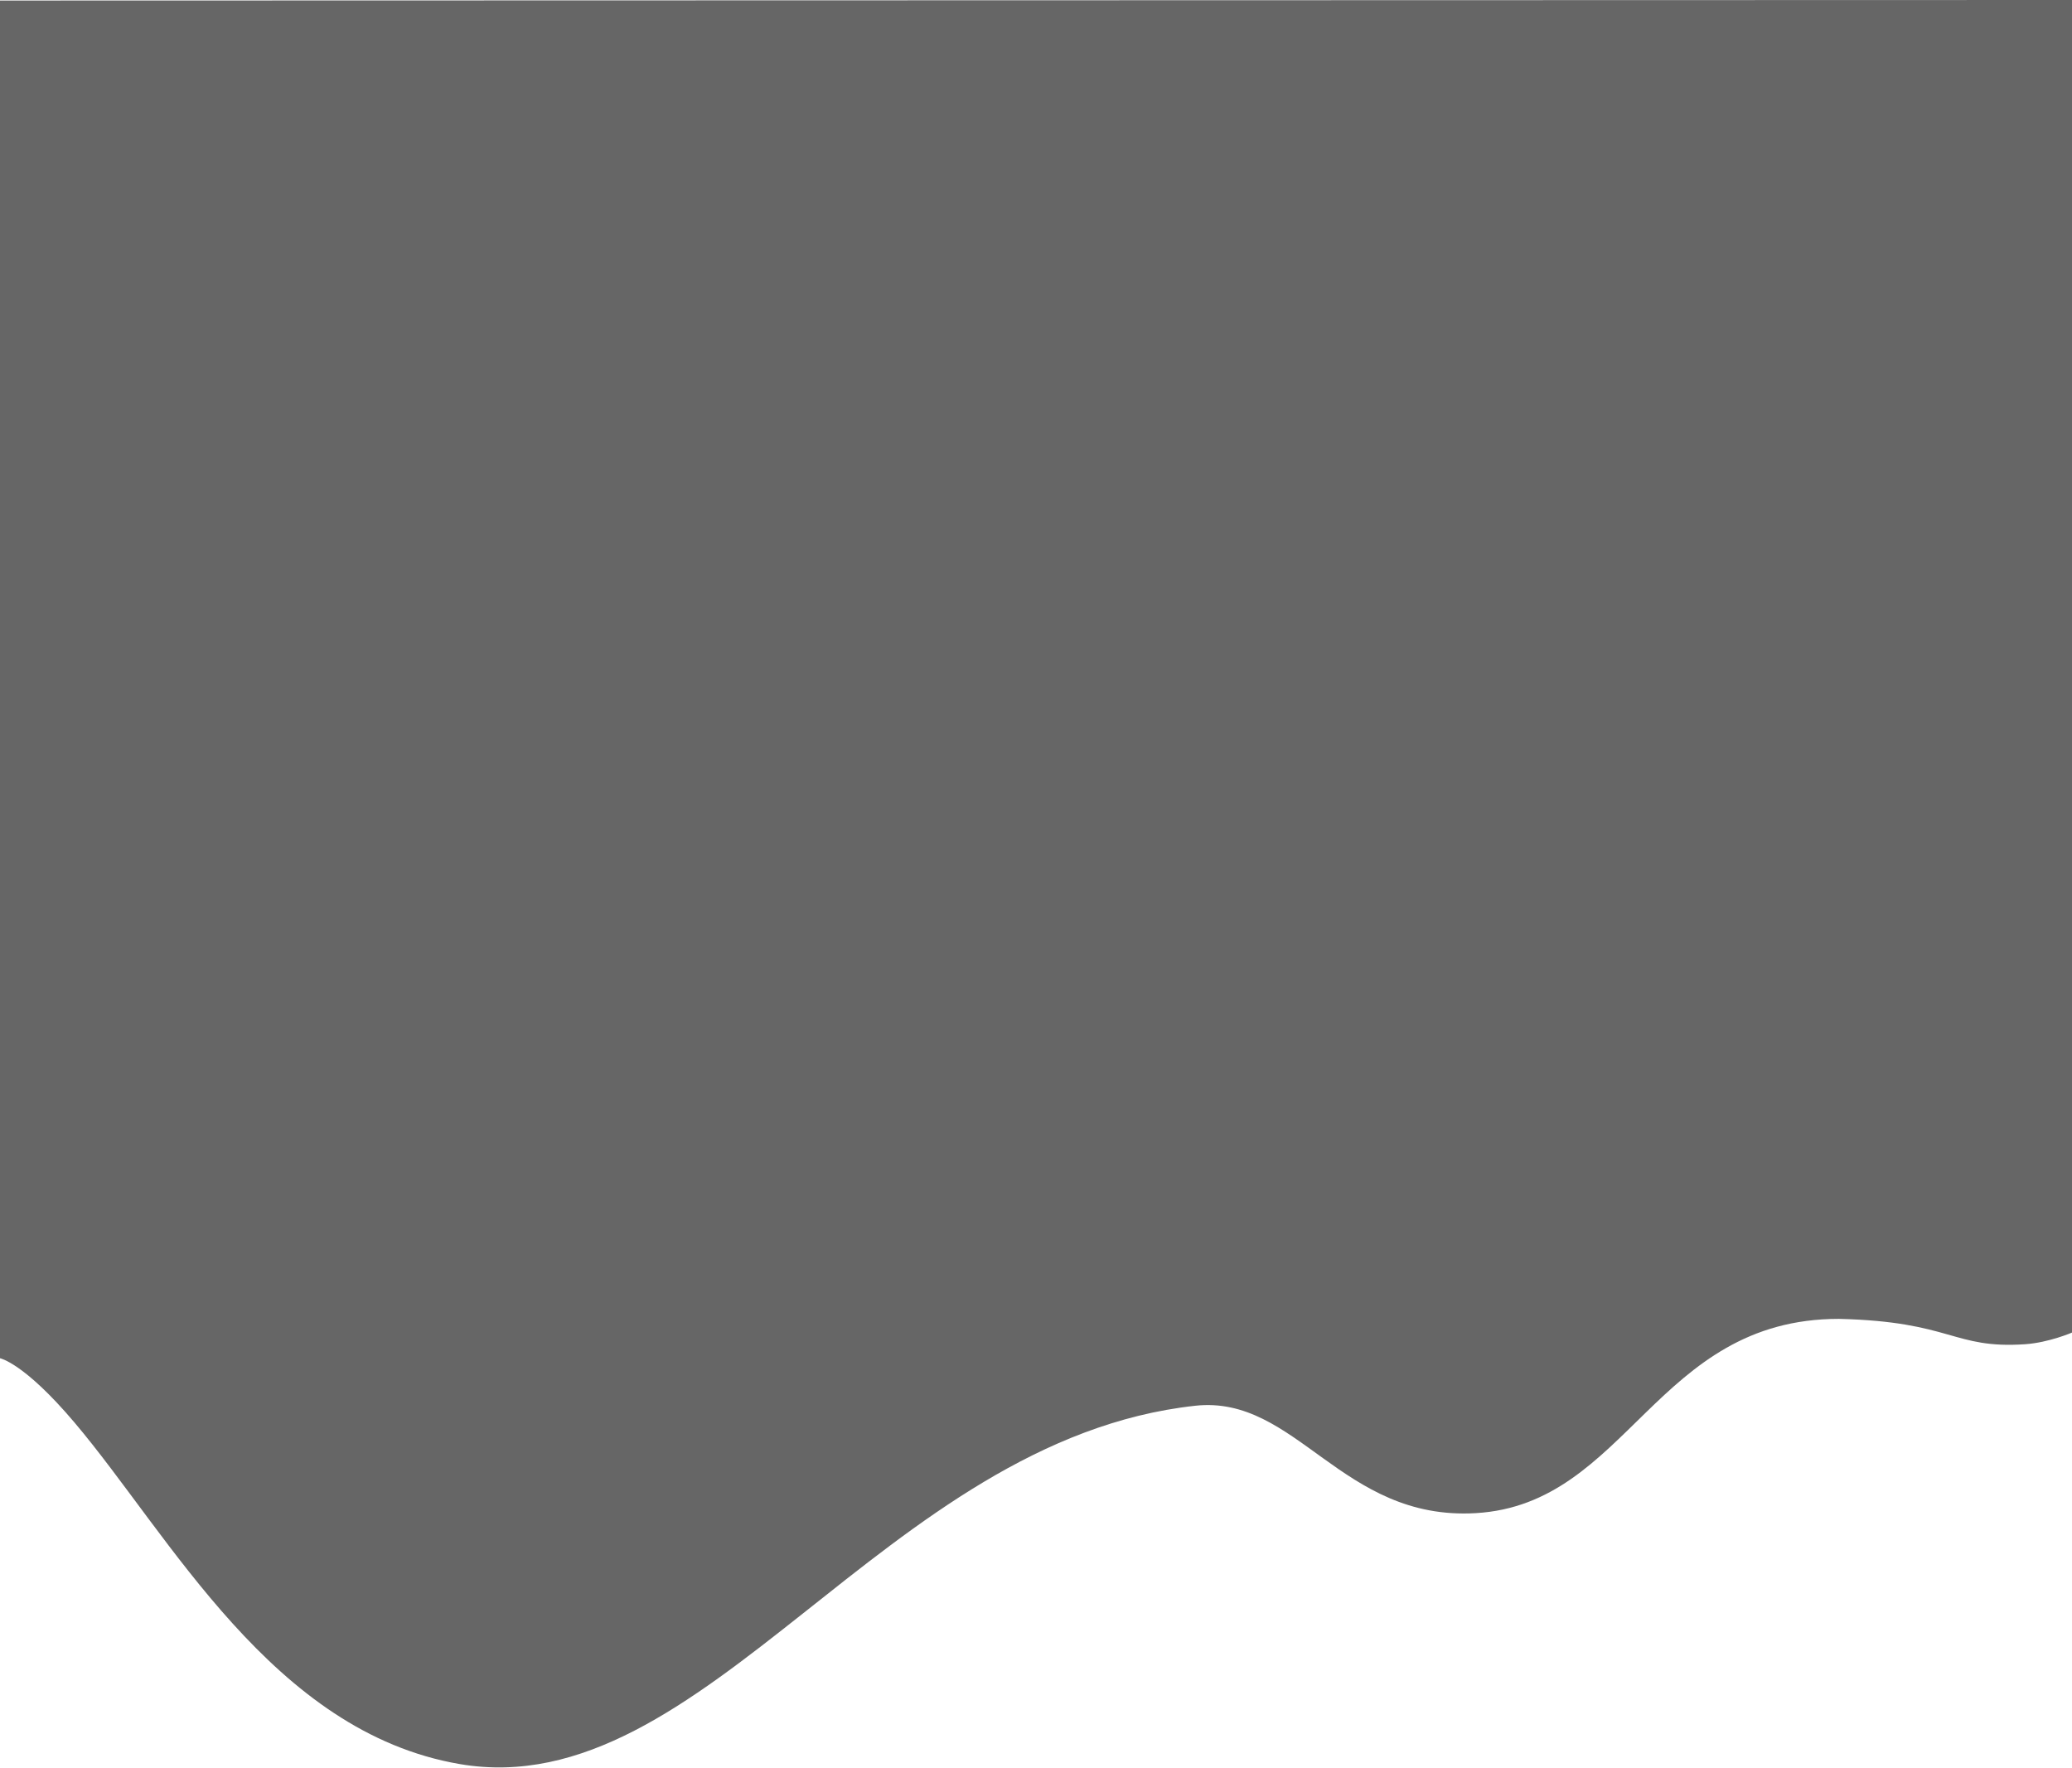
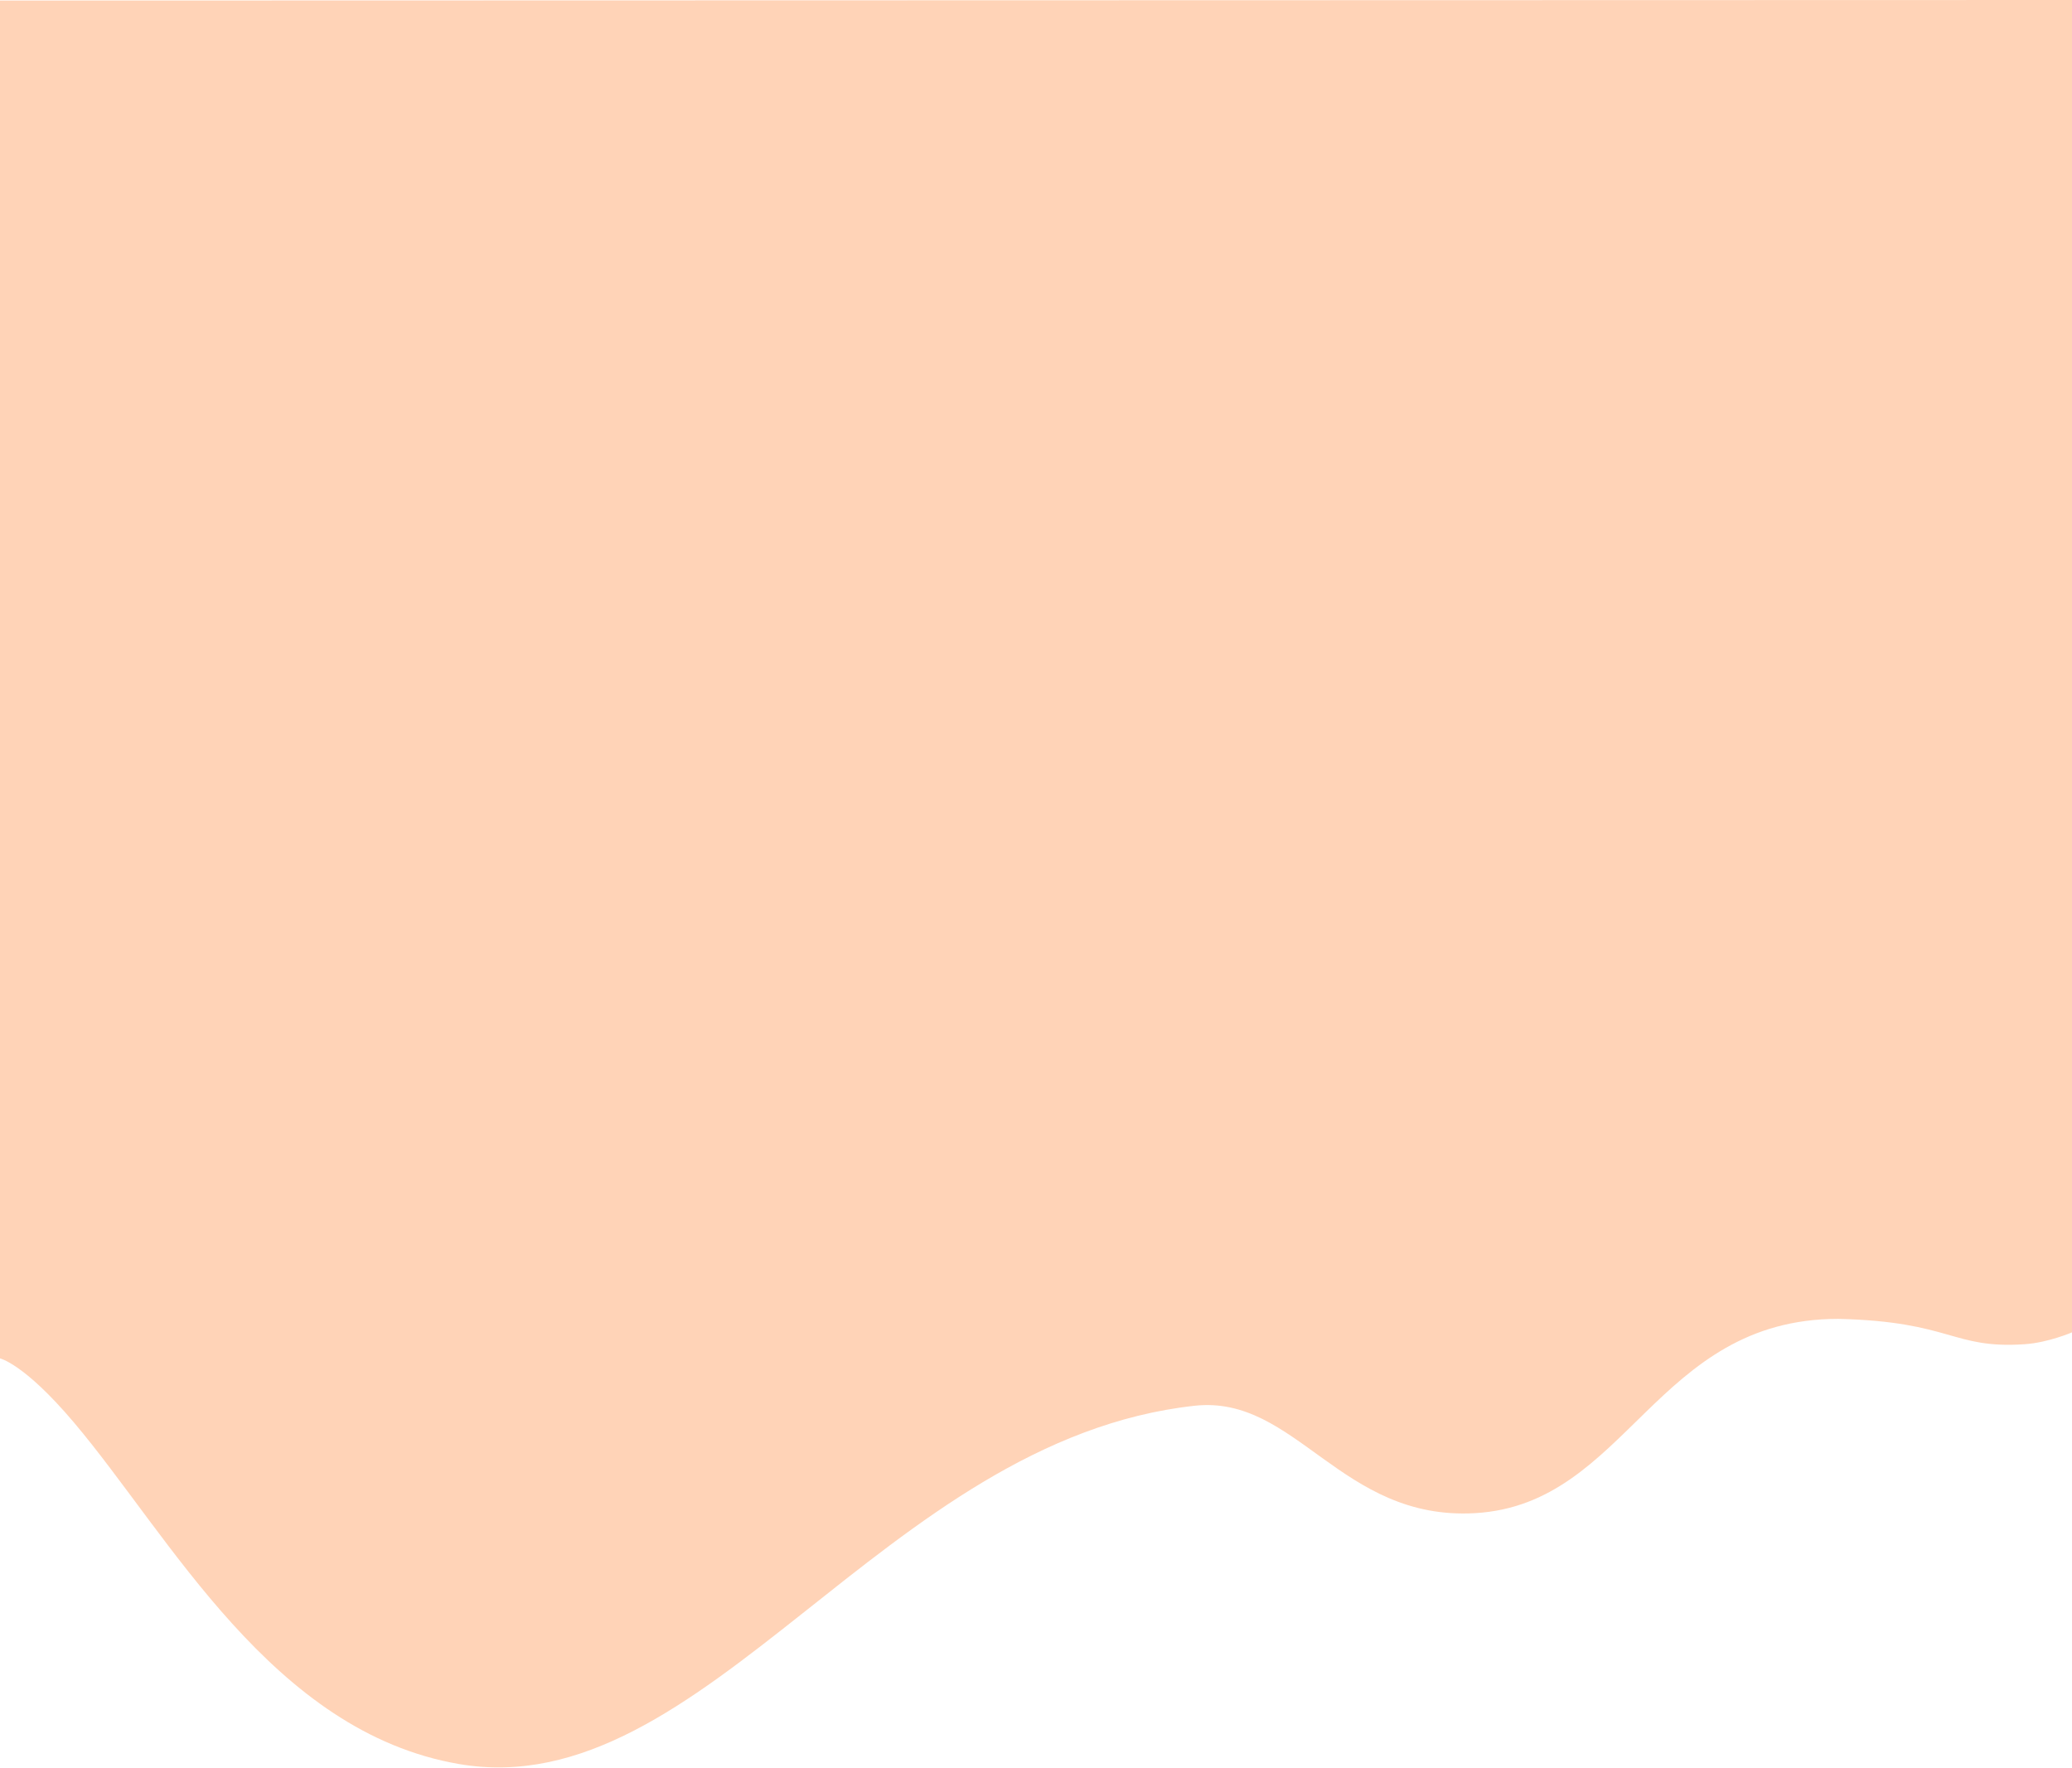
<svg xmlns="http://www.w3.org/2000/svg" width="1920" height="1638" viewBox="0 0 1920 1638" fill="none">
-   <path d="M0 0.5L1920.5 0V1234.5C1920.5 1234.5 1898.63 1244.01 1876.5 1245.5C1809.5 1250 1809 1224.5 1704 1222C1534 1222 1508.82 1393.75 1367.5 1402C1242.91 1409.28 1201.5 1292.22 1107.5 1302.5C819.5 1334 653.5 1673.5 426 1634.5C252.5 1604.76 157.759 1422.89 69 1318C22.036 1262.5 0 1258.5 0 1258.5V0.5Z" fill="black" fill-opacity="0.6" />
+   <path d="M-0.5 0.5L1920 0V1234.5C1920 1234.5 1898.13 1244.01 1876 1245.5C1809 1250 1808.5 1224.5 1703.5 1222C1533.5 1222 1508.32 1393.75 1367 1402C1242.41 1409.28 1201 1292.22 1107 1302.5C819 1334 653 1673.5 425.5 1634.5C252 1604.76 157.259 1422.89 68.5 1318C21.536 1262.5 -0.5 1258.5 -0.5 1258.5V0.5Z" fill="#FFA970" fill-opacity="0.5" />
</svg>
